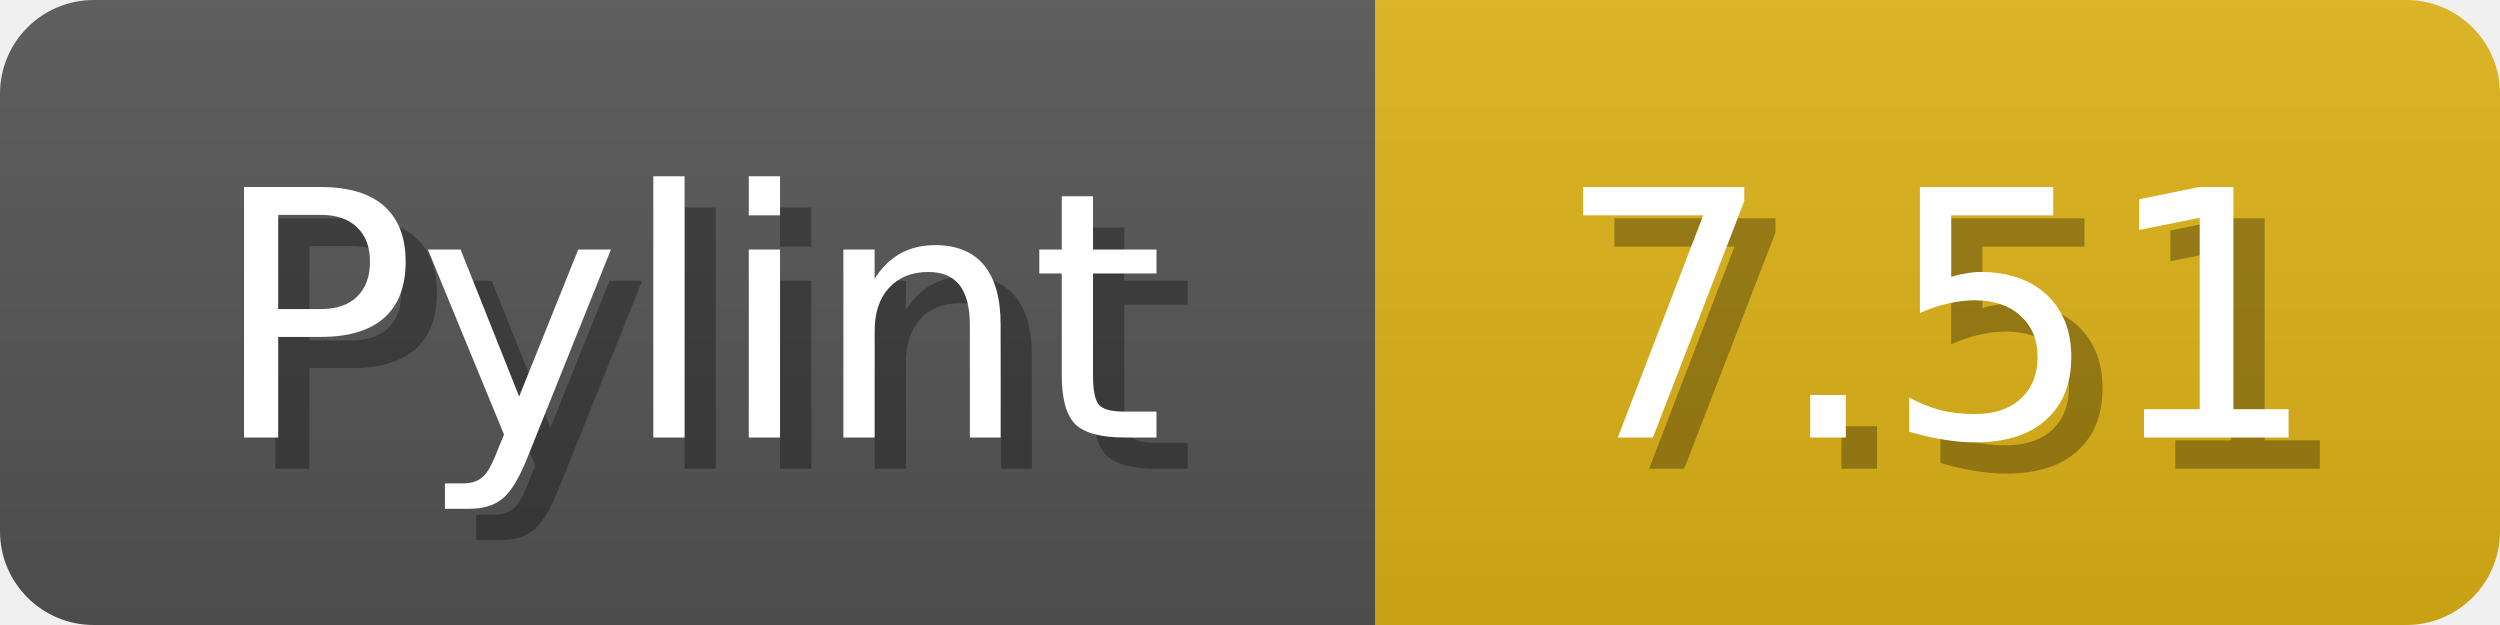
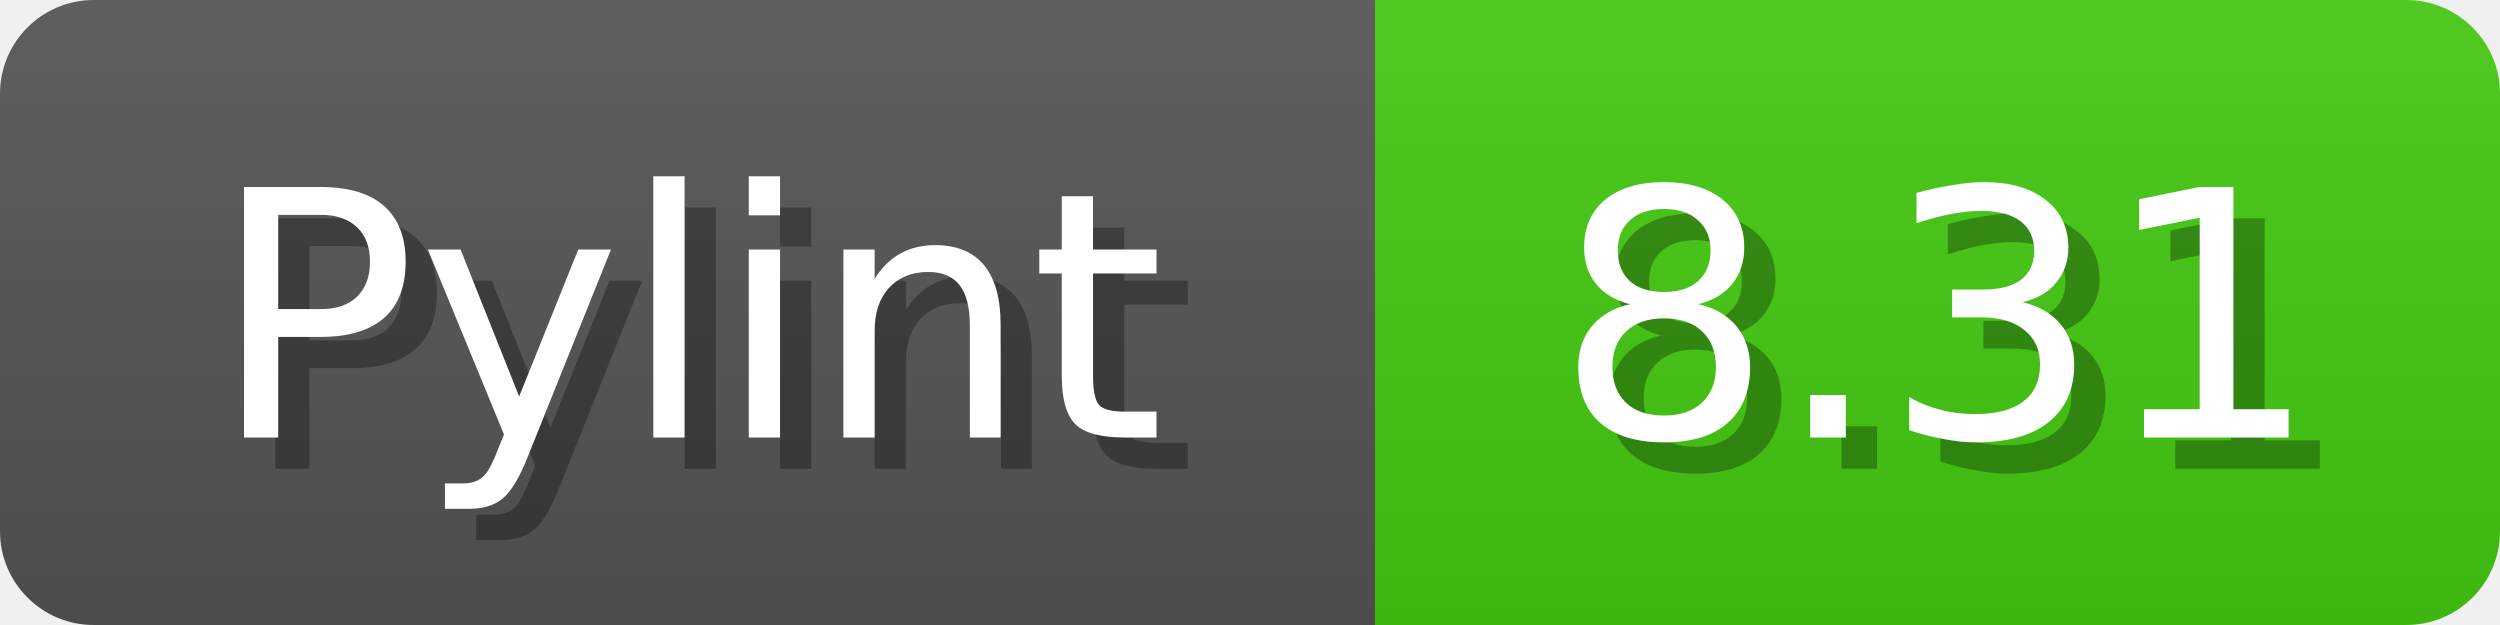
<svg xmlns="http://www.w3.org/2000/svg" width="80" height="20">
  <linearGradient id="b" x2="0" y2="100%">
    <stop offset="0" stop-color="#bbb" stop-opacity=".1" />
    <stop offset="1" stop-opacity=".1" />
  </linearGradient>
  <mask id="anybadge_1">
    <rect width="80" height="20" rx="3" fill="#fff" />
  </mask>
  <g mask="url(#anybadge_1)">
    <path fill="#555" d="M0 0h44v20H0z" />
-     <path fill="#dfb317" d="M44 0h36v20H44z" />
+     <path fill="#4c1" d="M44 0h36v20H44z" />
    <path fill="url(#b)" d="M0 0h80v20H0z" />
  </g>
  <g fill="#fff" text-anchor="middle" font-family="DejaVu Sans,Verdana,Geneva,sans-serif" font-size="11">
    <text x="23.0" y="15" fill="#010101" fill-opacity=".3">Pylint</text>
    <text x="22.0" y="14">Pylint</text>
  </g>
  <g fill="#fff" text-anchor="middle" font-family="DejaVu Sans,Verdana,Geneva,sans-serif" font-size="11">
-     <text x="63.0" y="15" fill="#010101" fill-opacity=".3">7.51</text>
-     <text x="62.0" y="14">7.51</text>
+     <text x="63.0" y="15" fill="#010101" fill-opacity=".3">8.31</text>
+     <text x="62.0" y="14">8.31</text>
  </g>
</svg>
